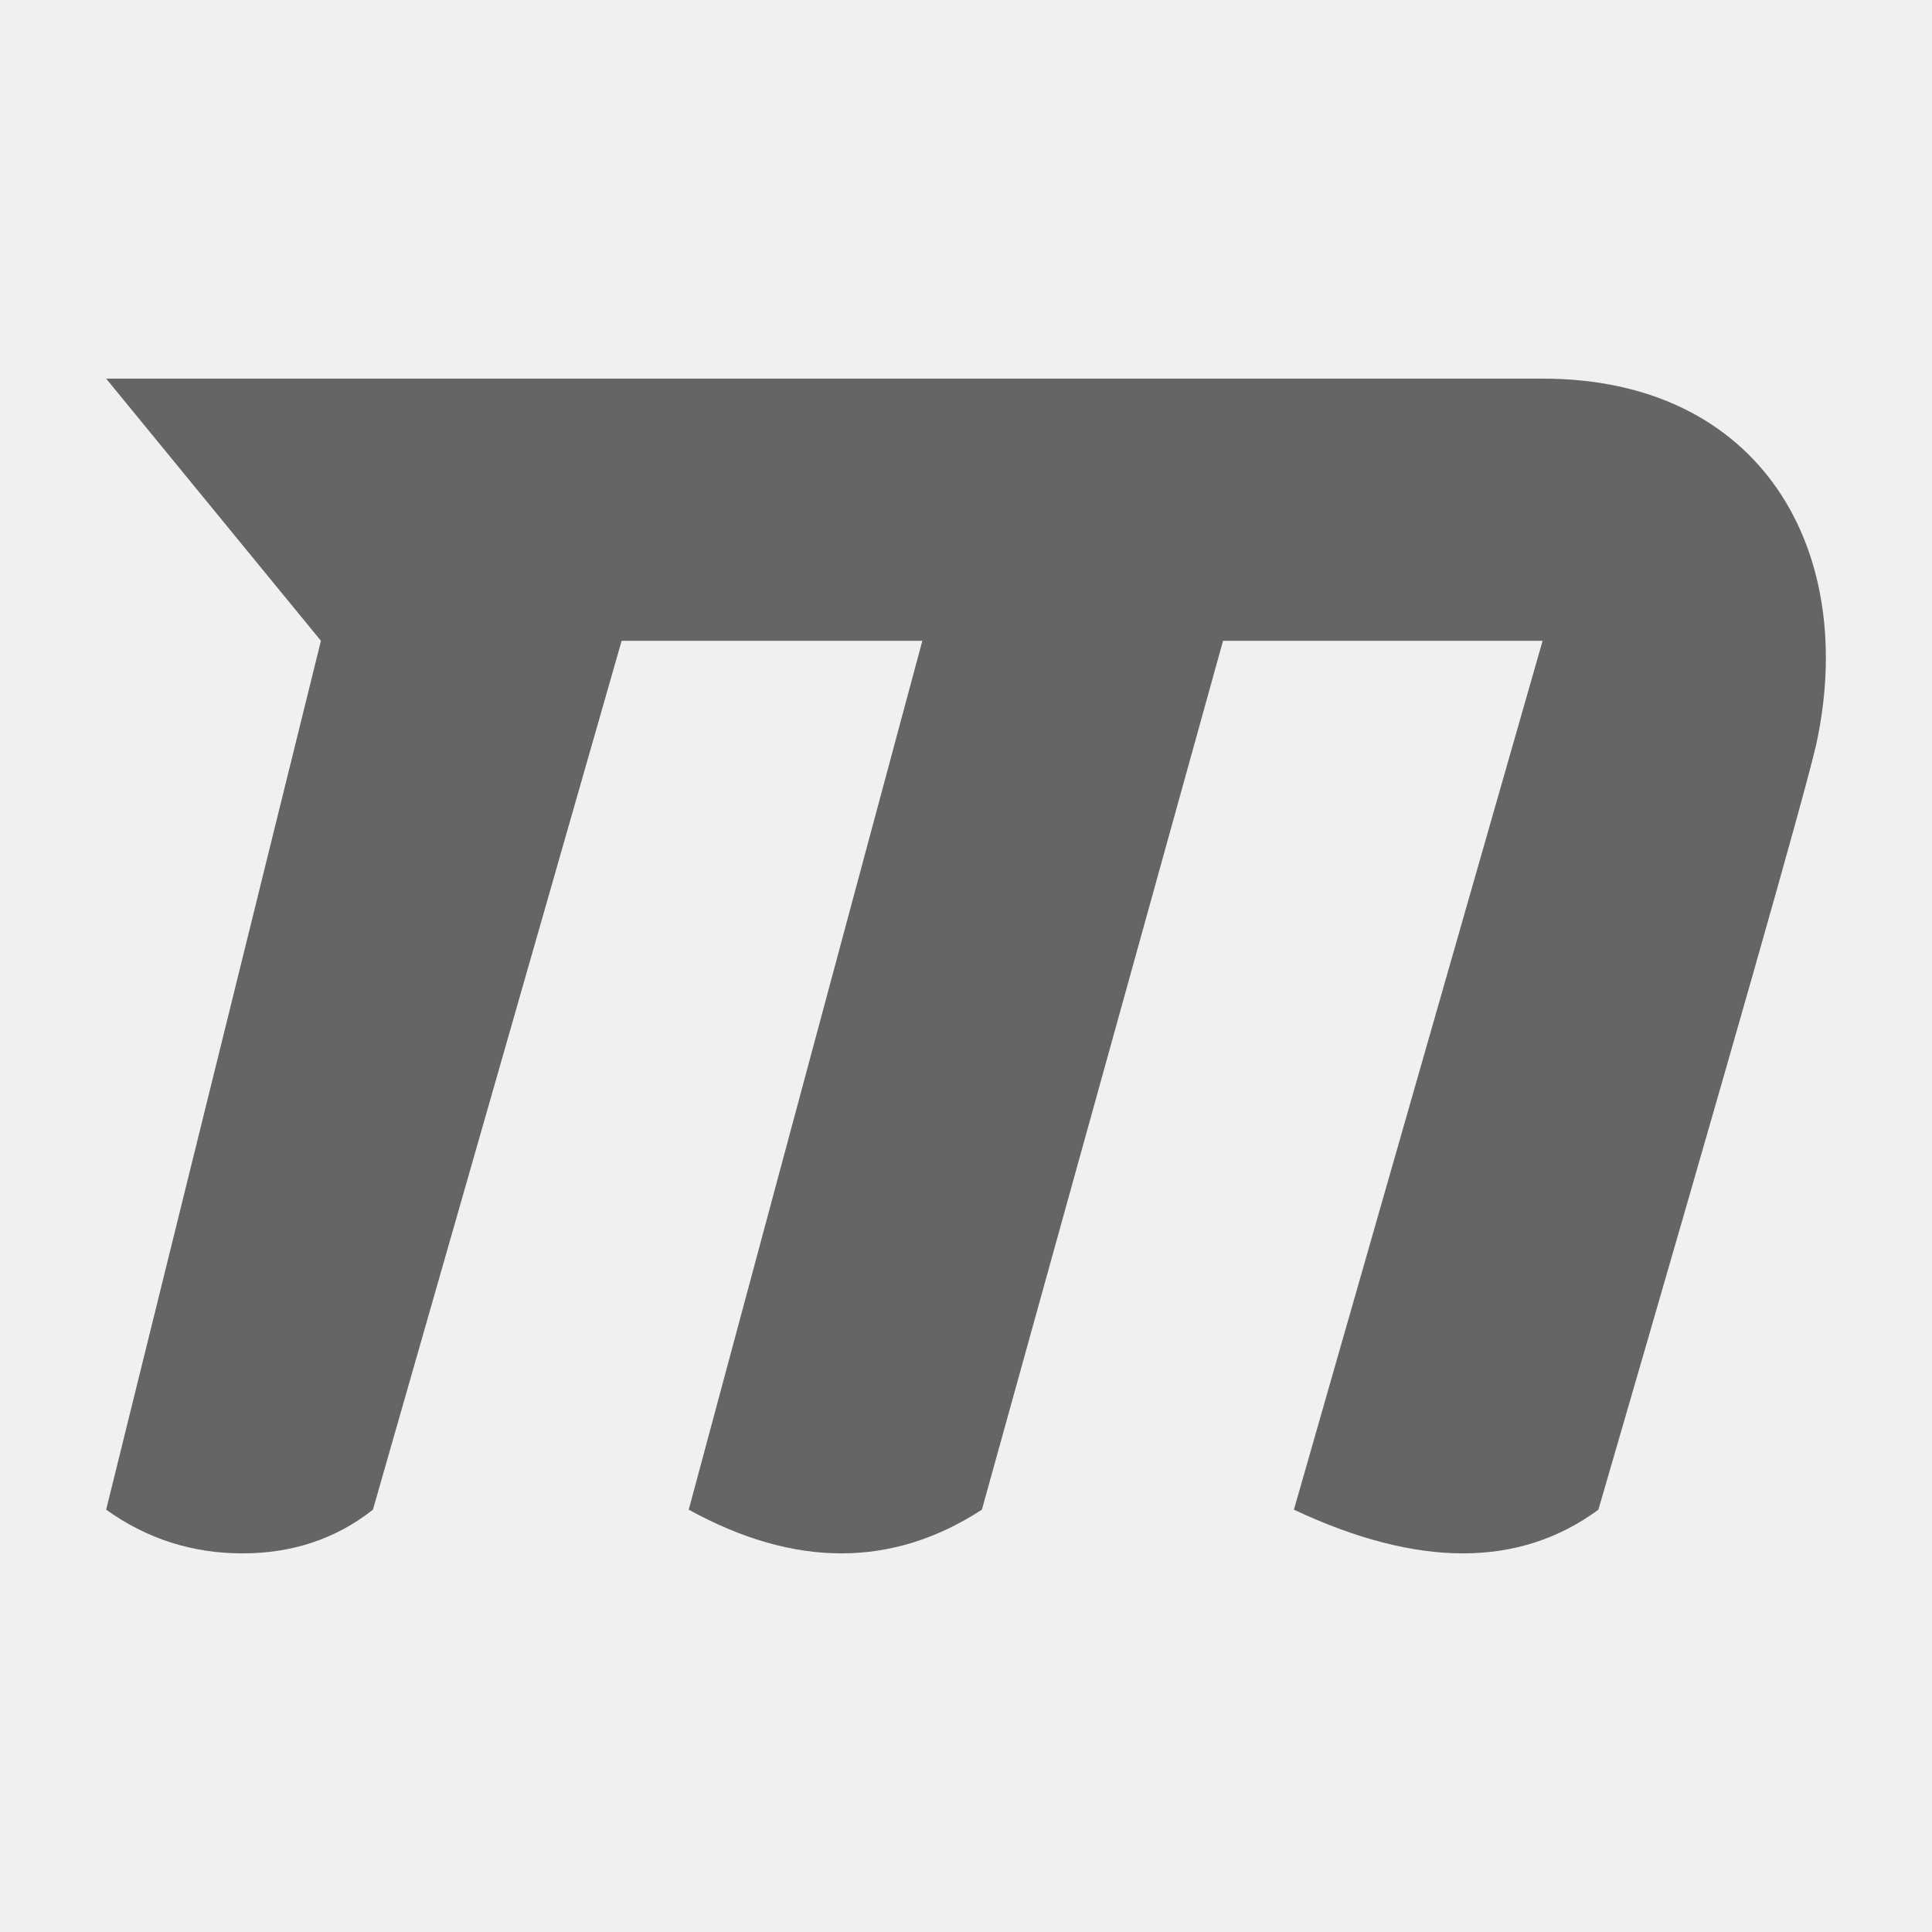
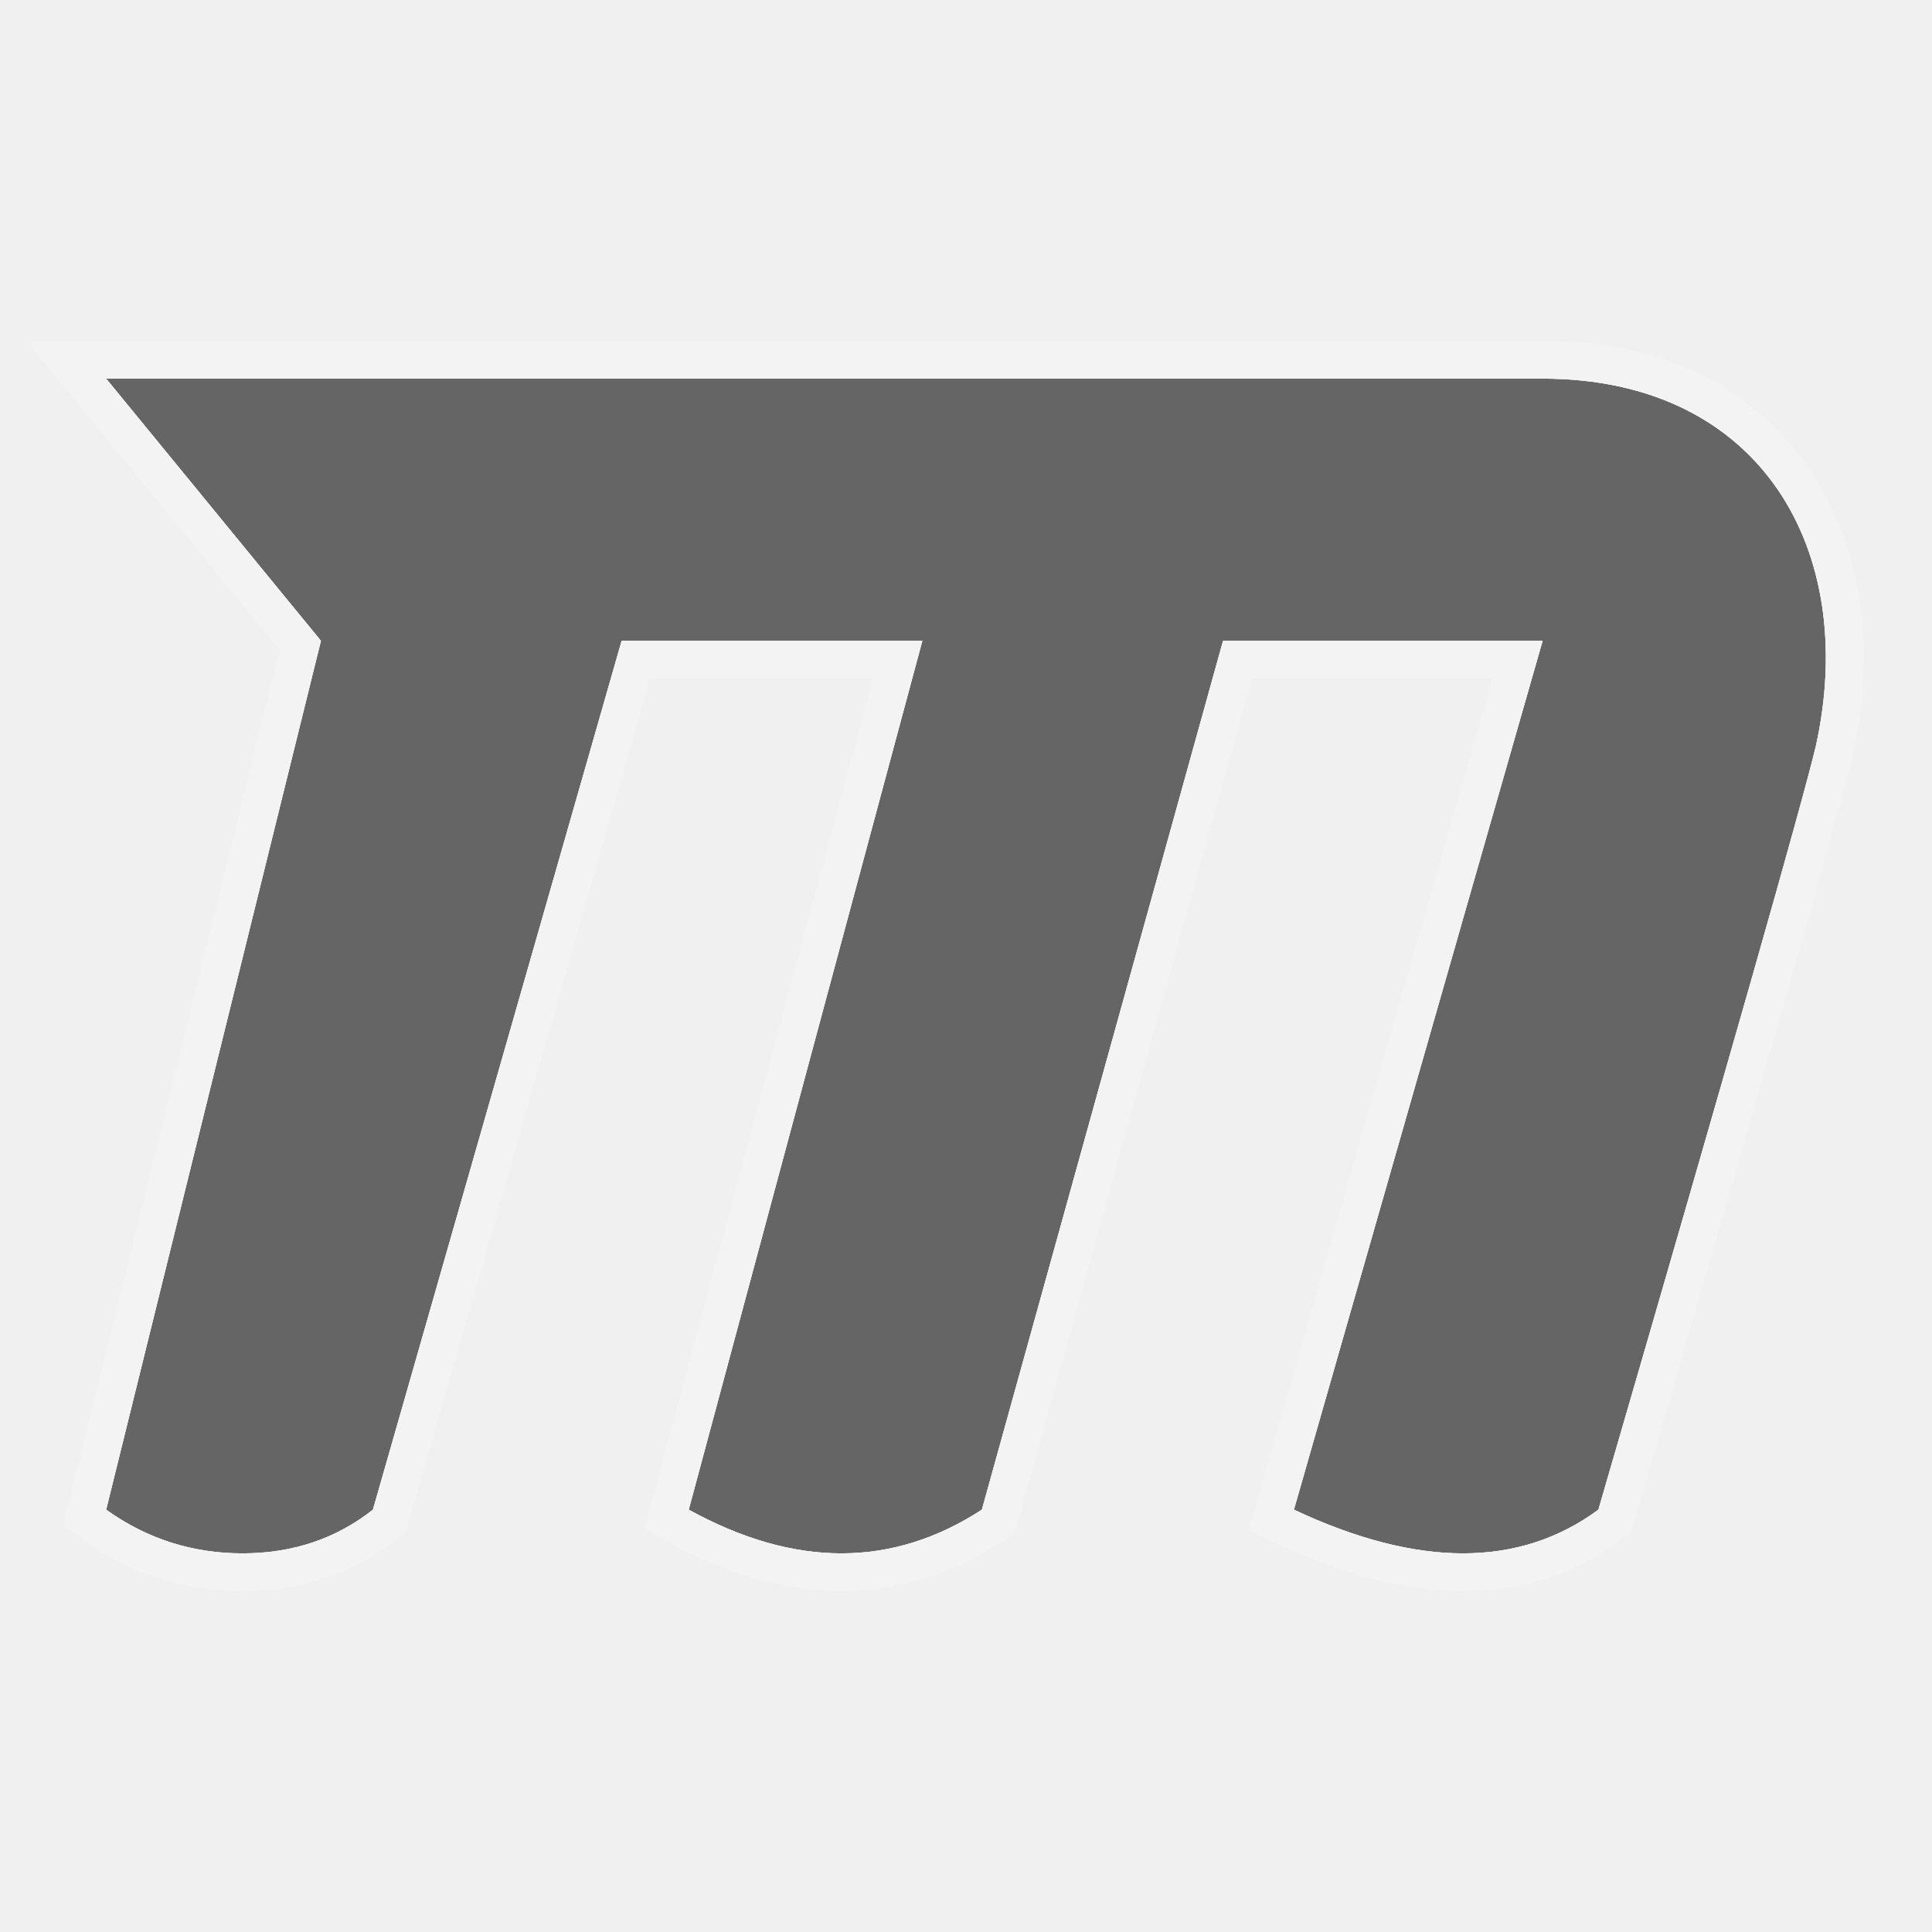
<svg xmlns="http://www.w3.org/2000/svg" xmlns:xlink="http://www.w3.org/1999/xlink" version="1.1" preserveAspectRatio="xMidYMid meet" viewBox="0 0 512 512" width="512" height="512">
  <defs>
-     <path d="M28.13 100.34L85.05 169.82L28.13 400.08C38.91 407.8 50.95 411.66 64.23 411.66C77.51 411.66 89.05 407.8 98.83 400.08L164.74 169.82L244.43 169.82L182.52 400.08C196.54 407.8 210.02 411.66 222.97 411.66C235.92 411.66 248.33 407.8 260.21 400.08L324.12 169.82L408.81 169.82L342.9 400.08C359.32 407.8 374.25 411.66 387.7 411.66C401.15 411.66 413.11 407.8 423.59 400.08C458.38 280.46 477.59 212.98 481.24 197.65C492.62 146.1 466.88 100.34 408.81 100.34C361.9 100.34 235.01 100.34 28.13 100.34Z" id="d1nYU9o9Ru" />
+     <path d="M85.05 169.82C50.9 307.98 31.92 384.73 28.13 400.08C38.91 407.8 50.95 411.66 64.23 411.66C77.51 411.66 89.05 407.8 98.83 400.08C103.22 384.73 125.19 307.98 164.74 169.82L244.43 169.82C207.28 307.98 186.65 384.73 182.52 400.08C196.54 407.8 210.02 411.66 222.97 411.66C235.92 411.66 248.33 407.8 260.21 400.08C264.47 384.73 285.77 307.98 324.12 169.82L408.81 169.82C369.26 307.98 347.29 384.73 342.9 400.08C359.32 407.8 374.25 411.66 387.7 411.66C401.15 411.66 413.11 407.8 423.59 400.08C458.38 280.46 477.59 212.98 481.24 197.65C492.62 146.1 466.88 100.34 408.81 100.34C361.9 100.34 235.01 100.34 28.13 100.34C35.72 109.6 54.69 132.76 85.05 169.82Z" id="aOuYpW9A5" />
+     <mask id="maska12MmjgaVR" x="8.13" y="80.34" width="495.74" height="351.32" maskUnits="userSpaceOnUse">
+       <rect x="8.13" y="80.34" width="495.74" height="351.32" fill="white" />
+       <use xlink:href="#aOuYpW9A5" opacity="1" fill="black" />
+     </mask>
+     <path d="M85.05 169.82C50.9 307.98 31.92 384.73 28.13 400.08C38.91 407.8 50.95 411.66 64.23 411.66C77.51 411.66 89.05 407.8 98.83 400.08C103.22 384.73 125.19 307.98 164.74 169.82L244.43 169.82C207.28 307.98 186.65 384.73 182.52 400.08C196.54 407.8 210.02 411.66 222.97 411.66C235.92 411.66 248.33 407.8 260.21 400.08C264.47 384.73 285.77 307.98 324.12 169.82L408.81 169.82C369.26 307.98 347.29 384.73 342.9 400.08C359.32 407.8 374.25 411.66 387.7 411.66C401.15 411.66 413.11 407.8 423.59 400.08C458.38 280.46 477.59 212.98 481.24 197.65C492.62 146.1 466.88 100.34 408.81 100.34C361.9 100.34 235.01 100.34 28.13 100.34C35.72 109.6 54.69 132.76 85.05 169.82Z" id="b3EvlICP2Y" />
+     <mask id="maskc4XCrZUM9V" x="8.13" y="80.34" width="495.74" height="351.32" maskUnits="userSpaceOnUse">
+       <rect x="8.13" y="80.34" width="495.74" height="351.32" fill="white" />
+       <use xlink:href="#b3EvlICP2Y" opacity="1" fill="black" />
+     </mask>
  </defs>
  <g>
    <g>
      <g>
-         <use xlink:href="#d1nYU9o9Ru" opacity="1" fill="#656565" fill-opacity="1" />
-         <g>
-           <use xlink:href="#d1nYU9o9Ru" opacity="1" fill-opacity="0" stroke="#000000" stroke-width="1" stroke-opacity="0" />
+         <use xlink:href="#aOuYpW9A5" opacity="1" fill="#656565" fill-opacity="1" />
+         <g mask="url(#maska12MmjgaVR)">
+           <use xlink:href="#aOuYpW9A5" opacity="1" fill-opacity="0" stroke="#f3f3f3" stroke-width="20" stroke-opacity="1" />
+         </g>
+       </g>
+       <g>
+         <use xlink:href="#b3EvlICP2Y" opacity="1" fill="#000000" fill-opacity="0" />
+         <g mask="url(#maskc4XCrZUM9V)">
+           <use xlink:href="#b3EvlICP2Y" opacity="1" fill-opacity="0" stroke="#f3f3f3" stroke-width="20" stroke-opacity="1" />
        </g>
      </g>
    </g>
  </g>
</svg>
